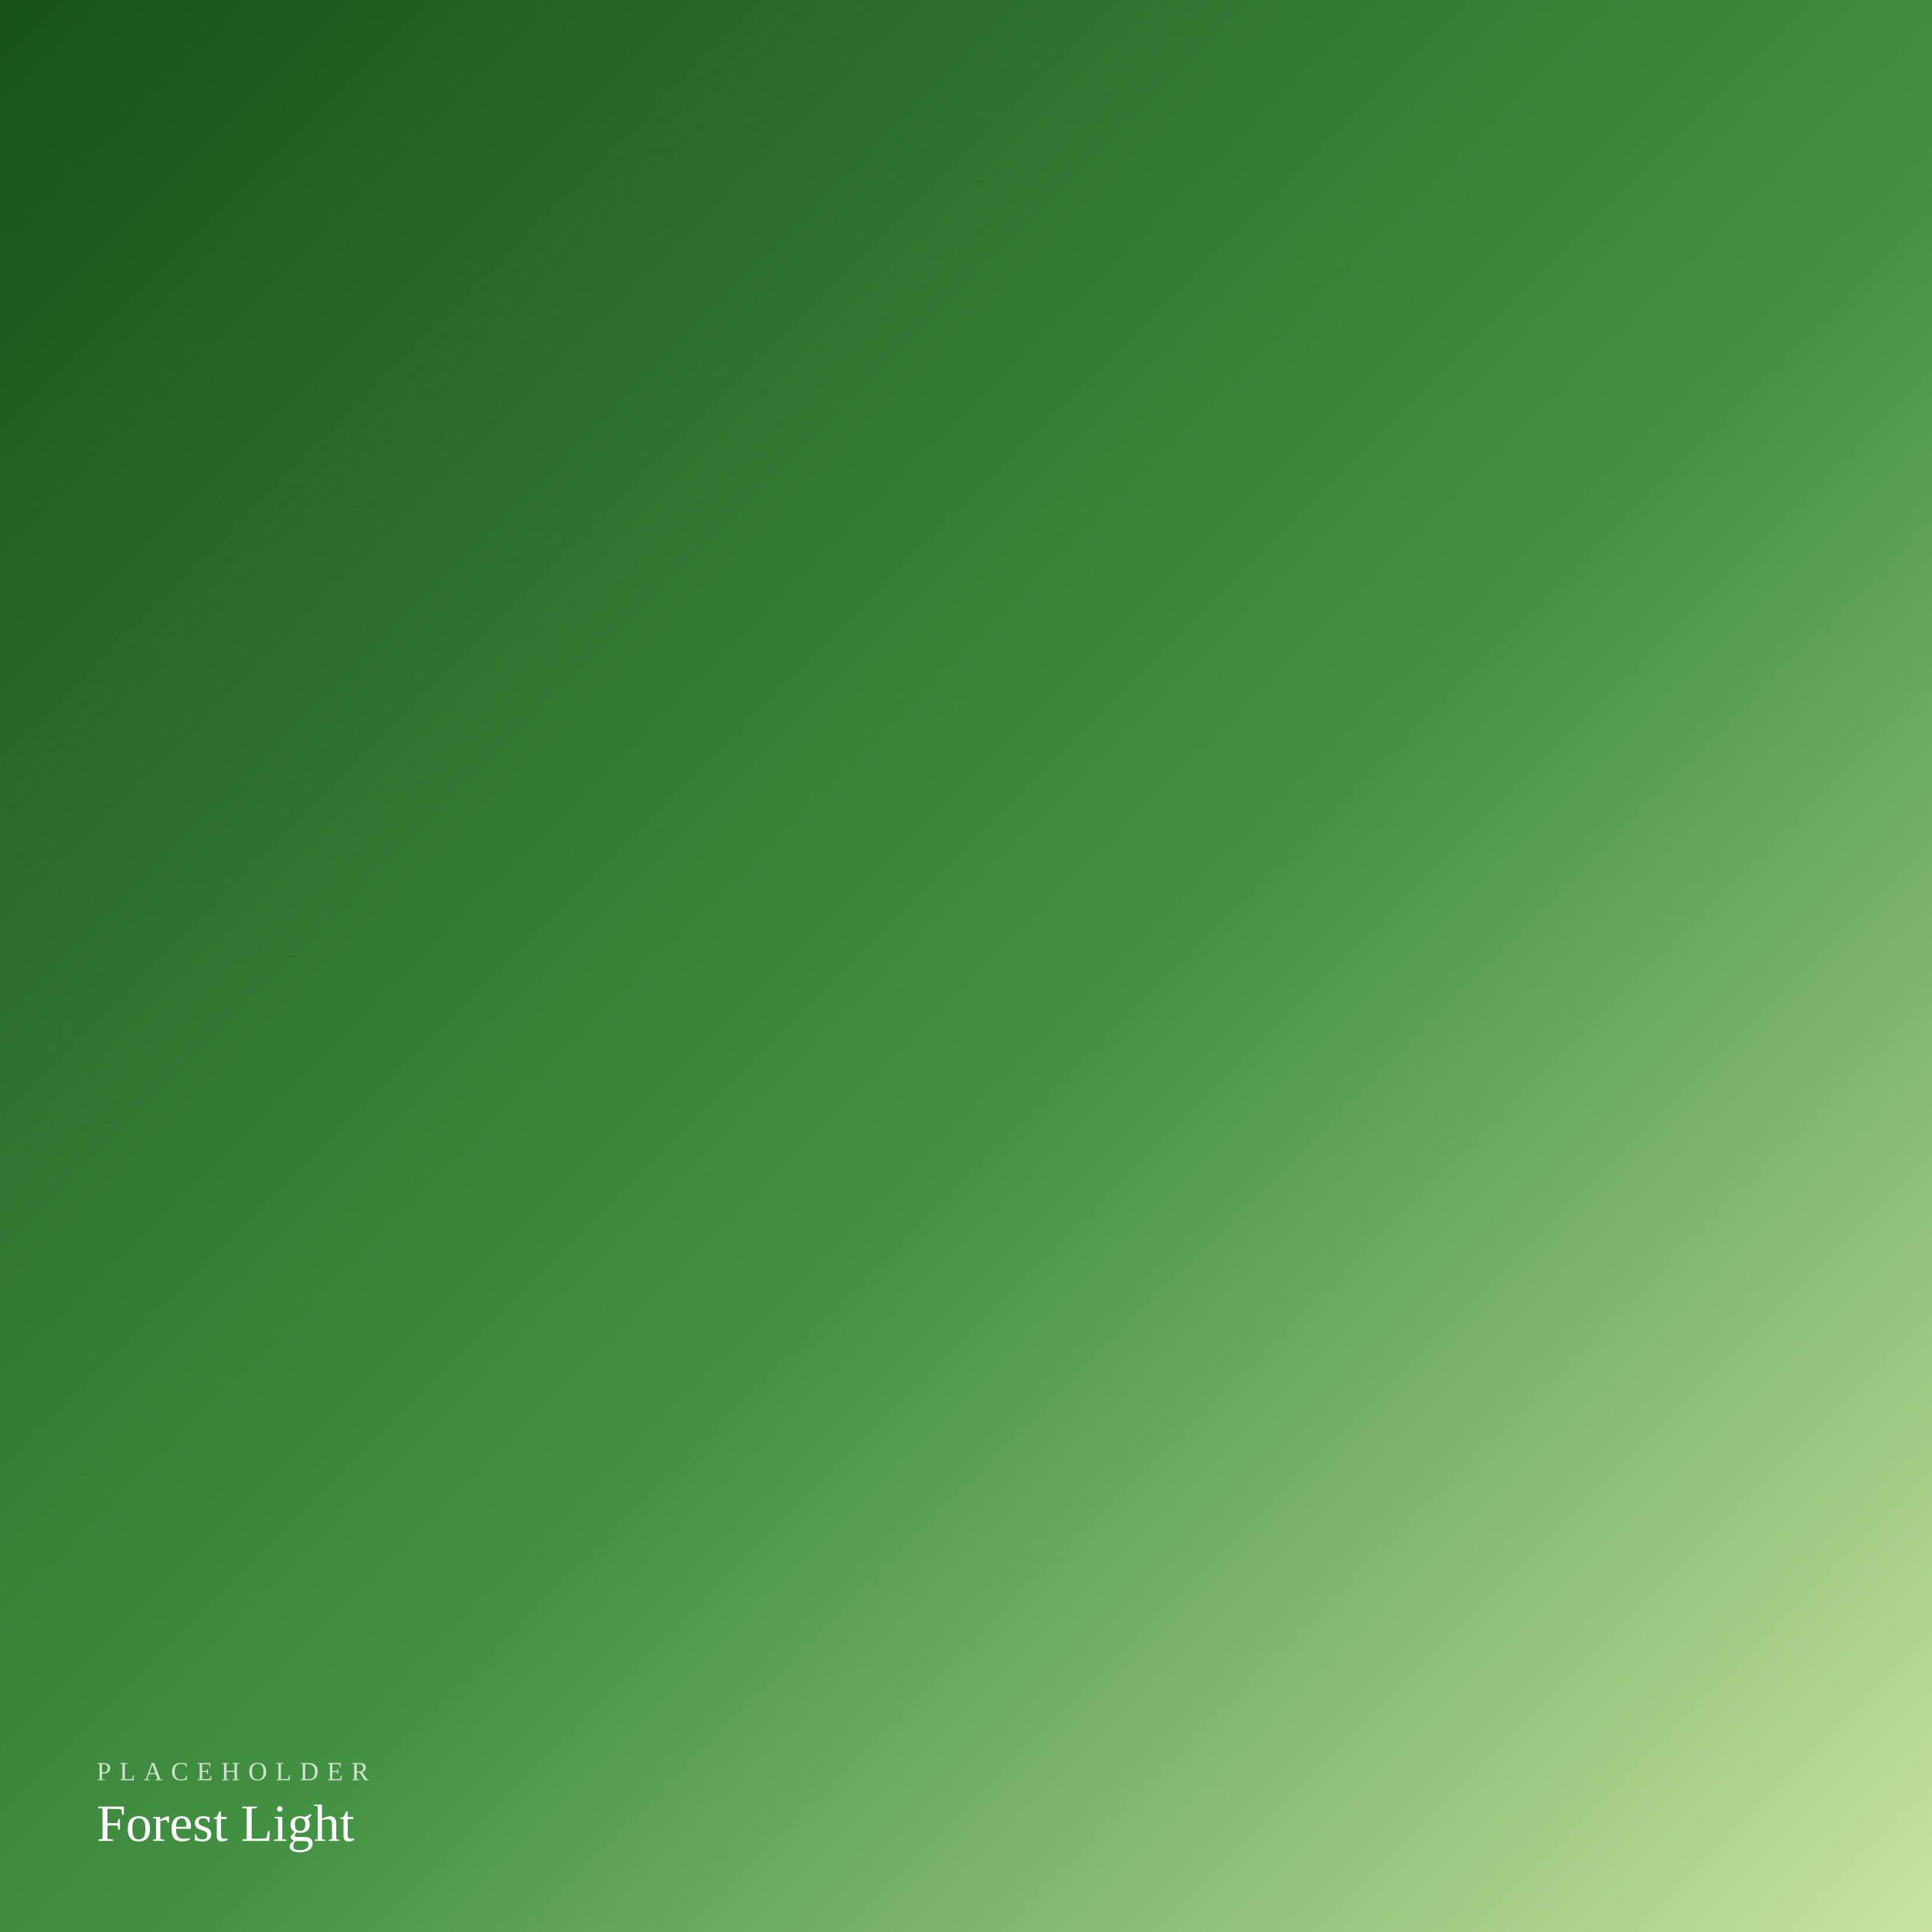
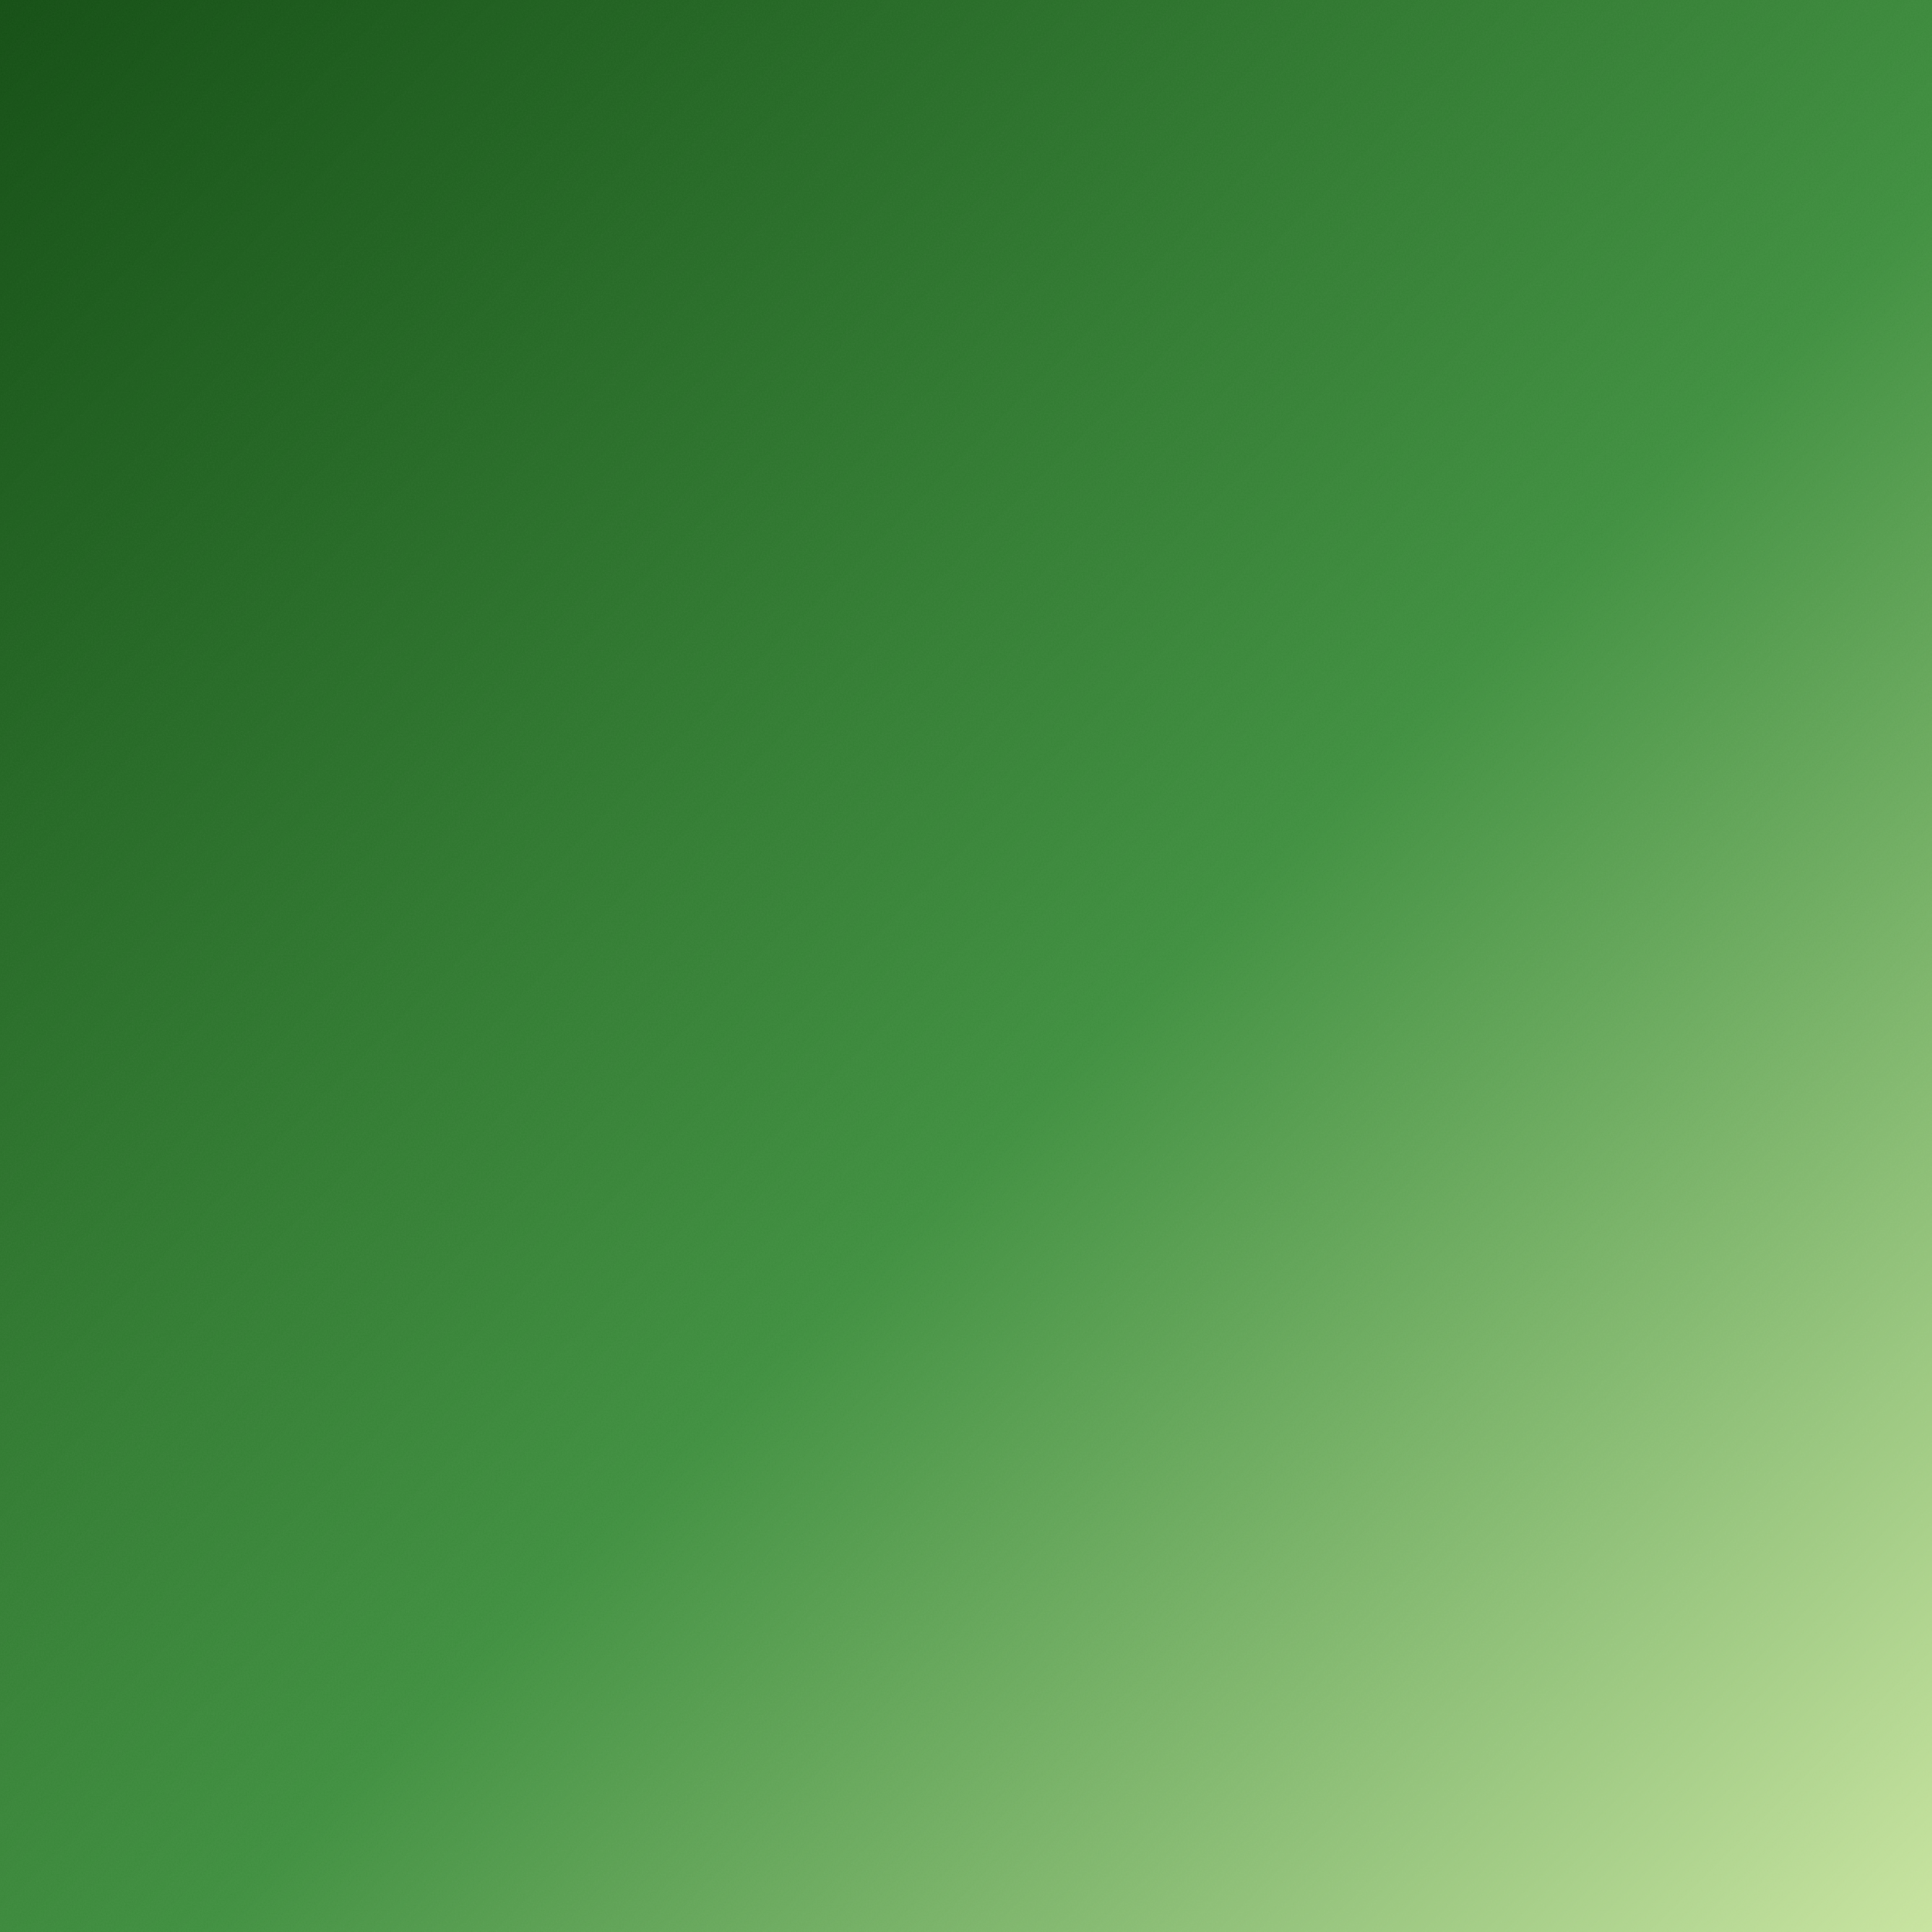
<svg xmlns="http://www.w3.org/2000/svg" width="1400" height="1400" viewBox="0 0 1400 1400">
  <defs>
    <linearGradient id="g" x1="0%" y1="0%" x2="100%" y2="100%">
      <stop offset="0%" stop-color="#134e13" />
      <stop offset="55%" stop-color="#3f8f3f" />
      <stop offset="100%" stop-color="#c9e4a0" />
    </linearGradient>
    <filter id="grain">
      <feTurbulence type="fractalNoise" baseFrequency="0.85" numOctaves="2" result="noise" />
      <feColorMatrix in="noise" type="matrix" values="0 0 0 0 1  0 0 0 0 1  0 0 0 0 1  0 0 0 0.04 0" />
    </filter>
  </defs>
  <rect width="1400" height="1400" fill="url(#g)" />
  <rect width="1400" height="1400" filter="url(#grain)" />
-   <text x="70" y="1290" font-family="Georgia, 'Times New Roman', serif" font-size="19" letter-spacing="6" fill="#ffffff" fill-opacity="0.75">PLACEHOLDER</text>
-   <text x="70" y="1334" font-family="Georgia, 'Times New Roman', serif" font-size="38" fill="#ffffff">Forest Light</text>
</svg>
